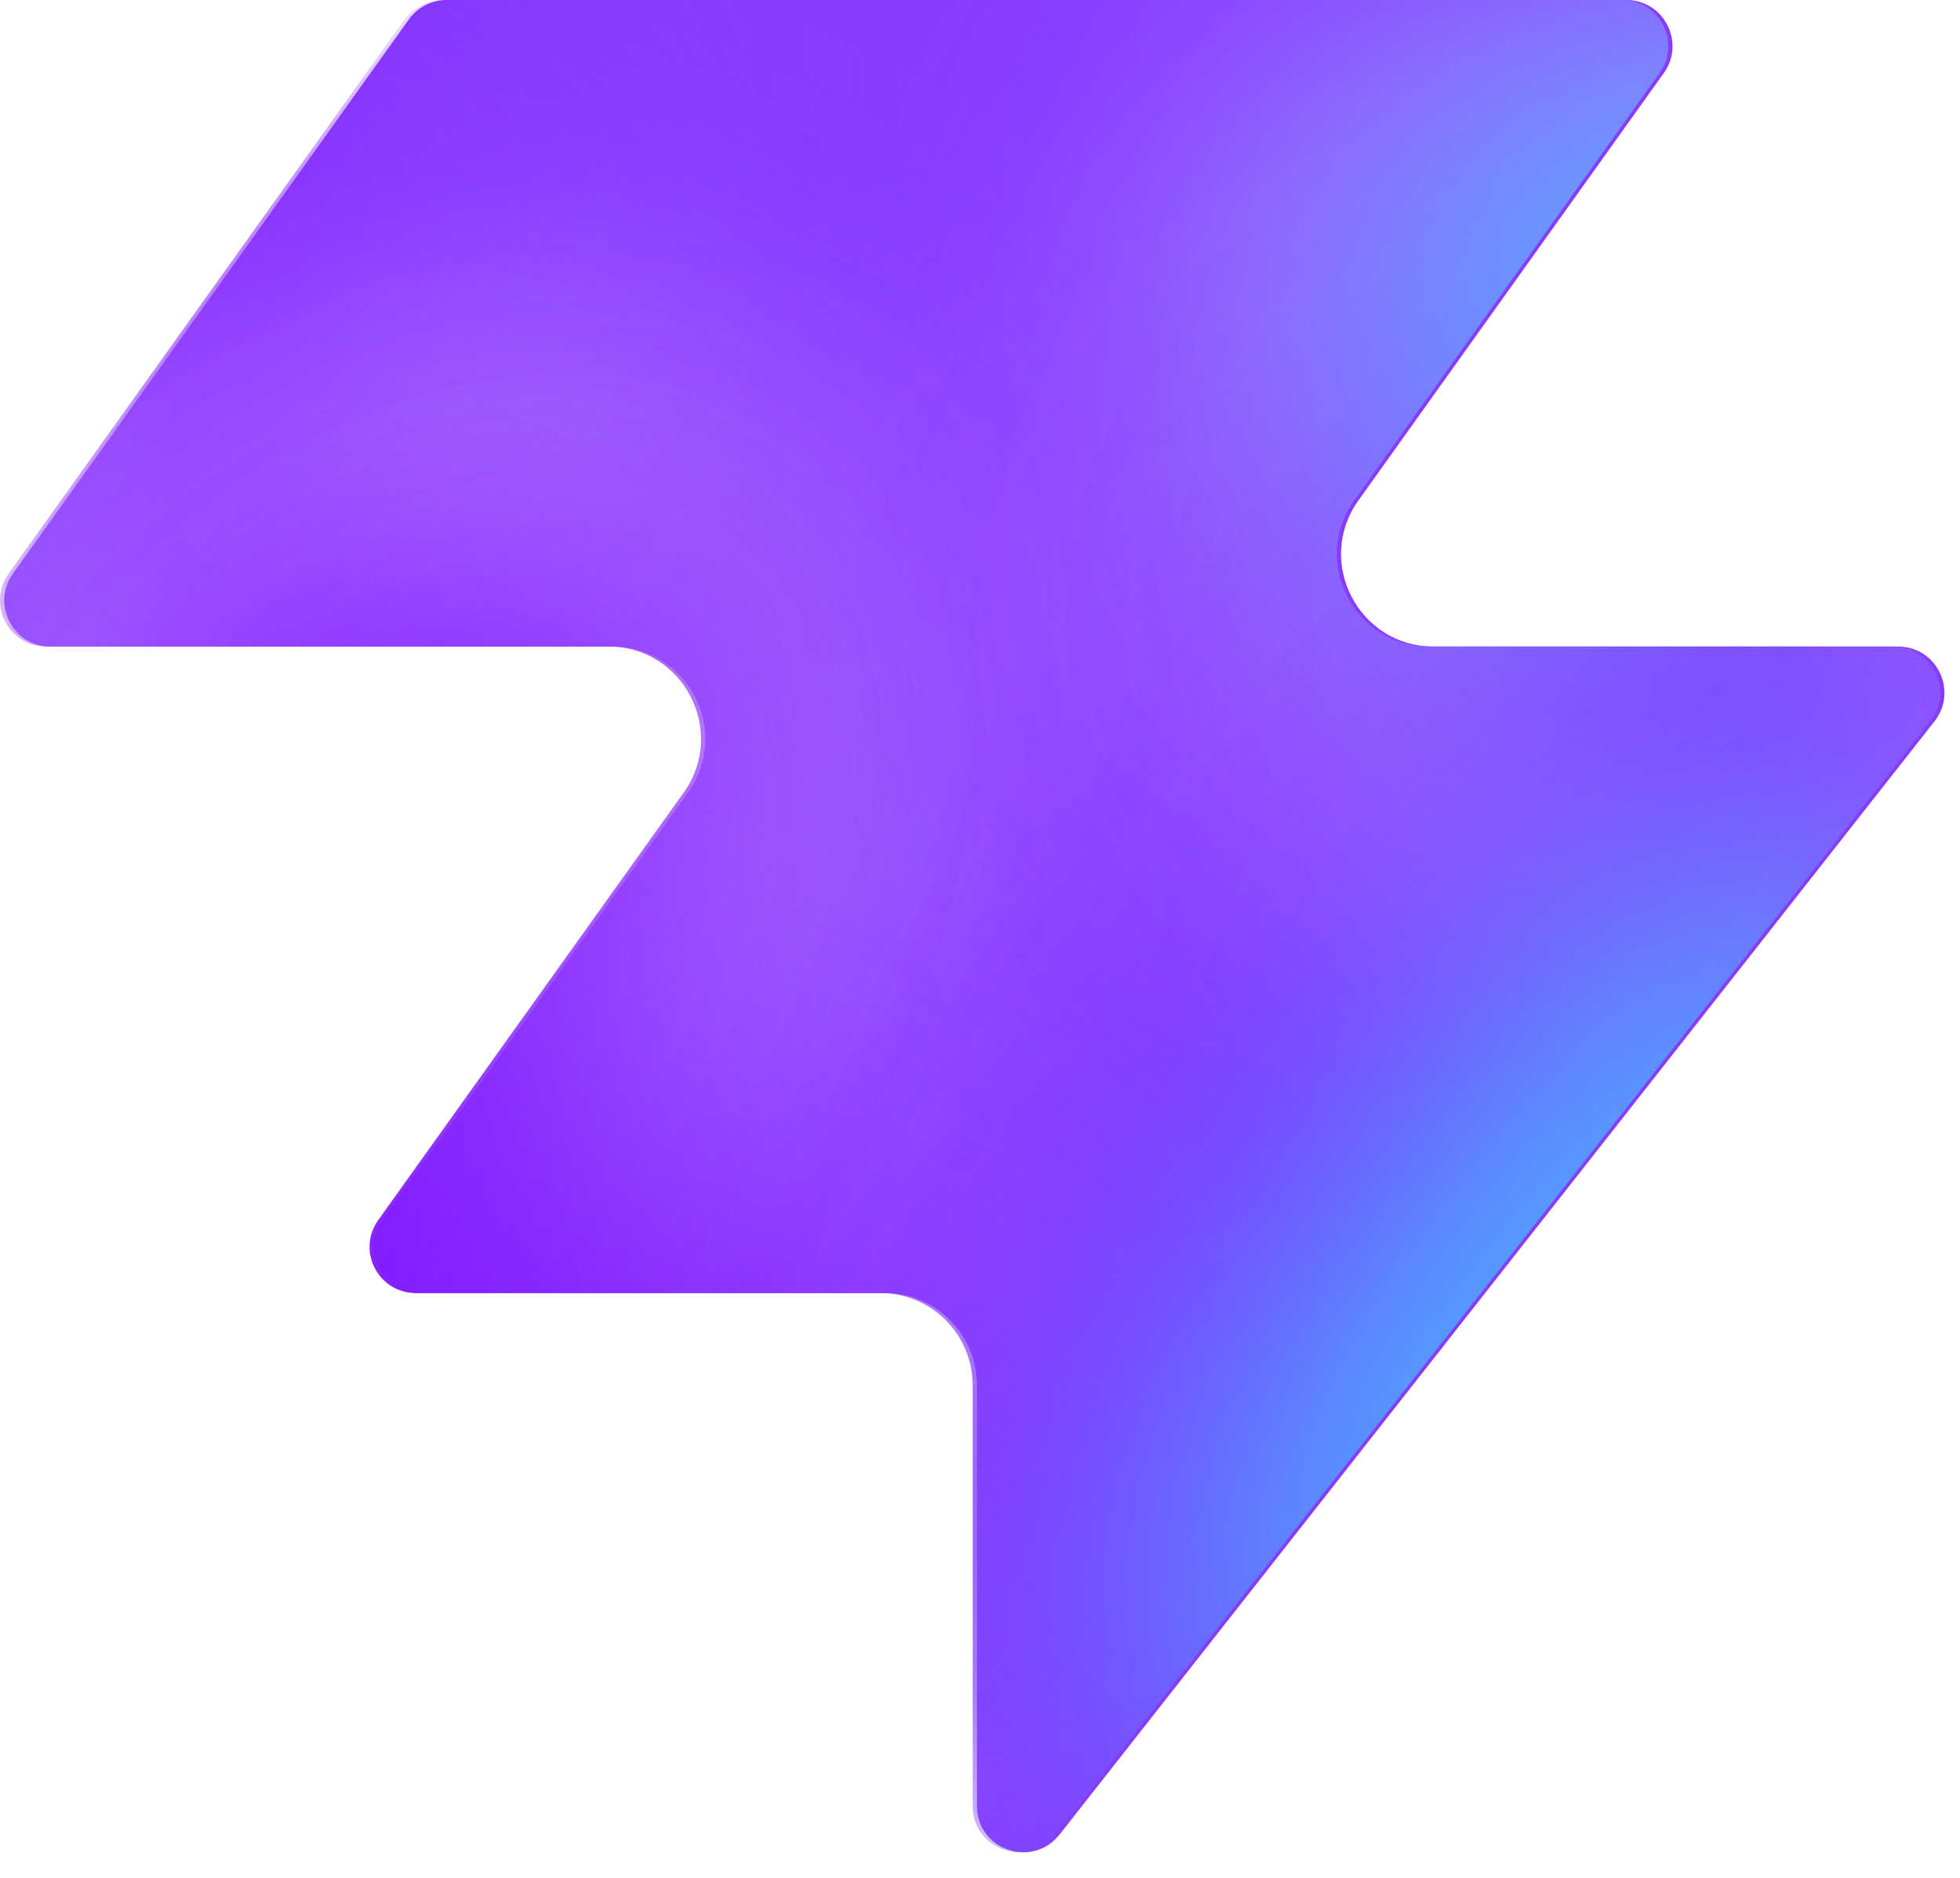
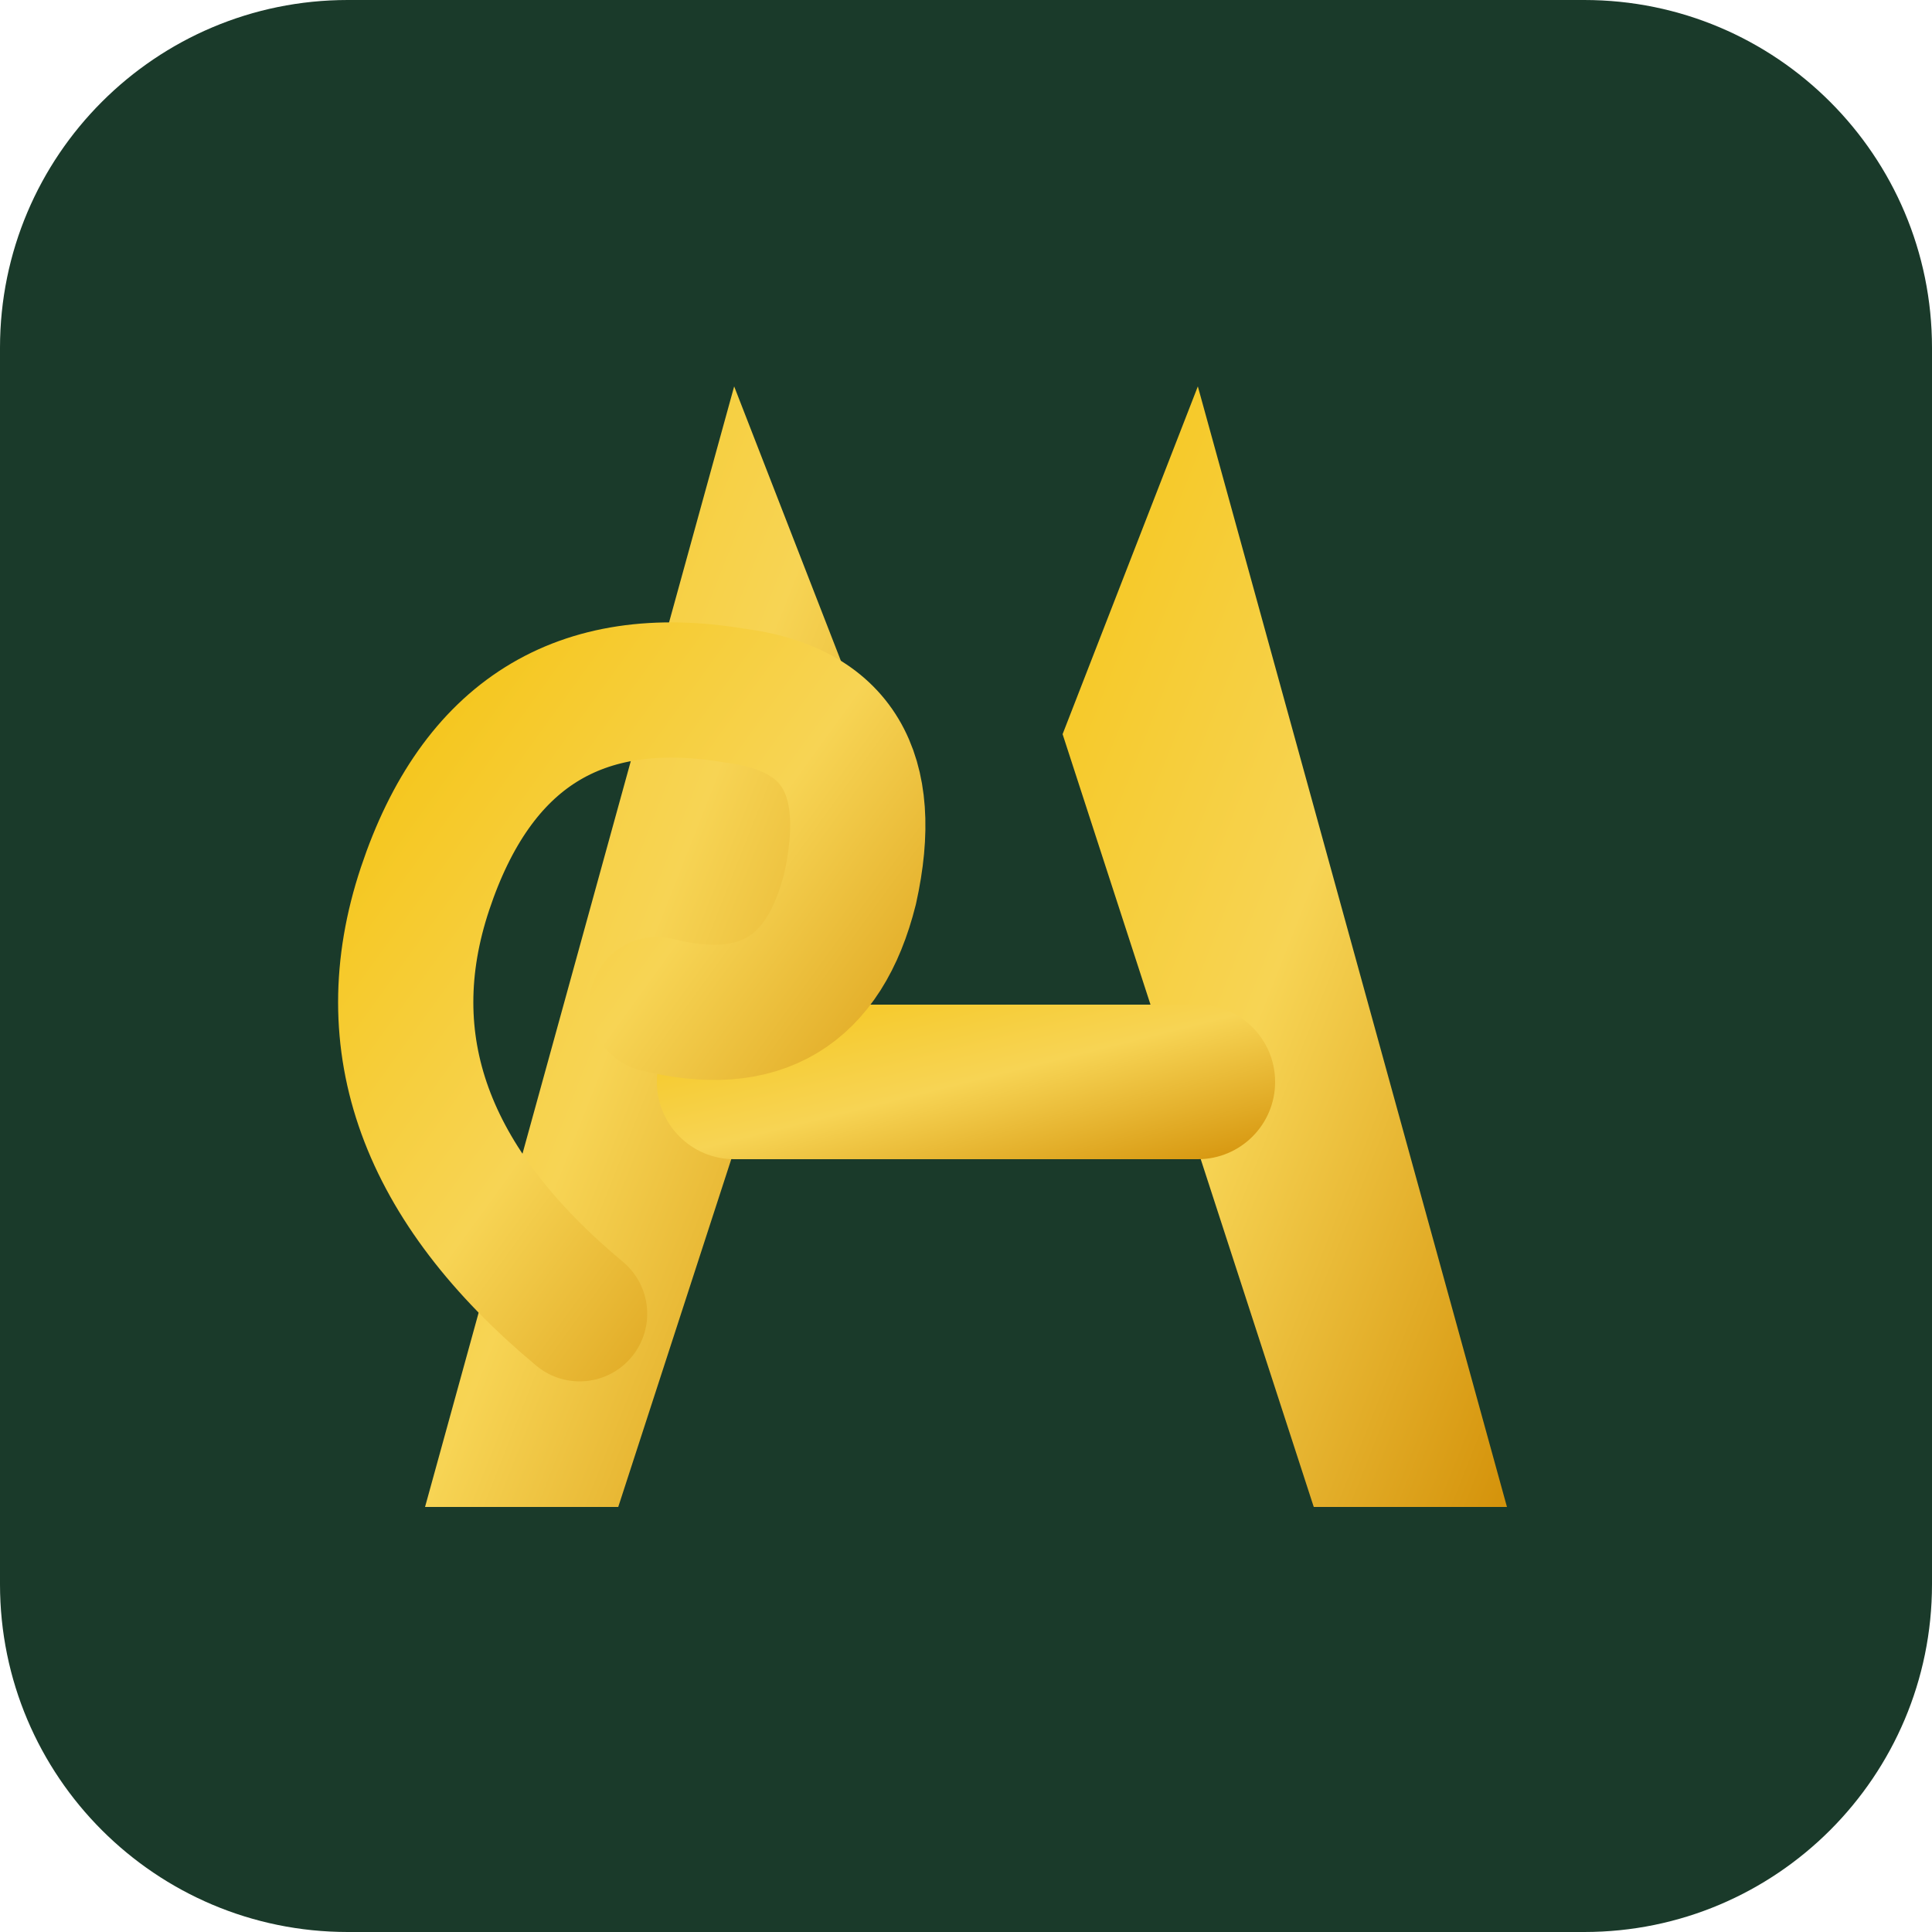
- <svg xmlns="http://www.w3.org/2000/svg" width="48" height="46" fill="none" viewBox="0 0 48 46">
-   <path fill="#863bff" d="M25.946 44.938c-.664.845-2.021.375-2.021-.698V33.937a2.26 2.26 0 0 0-2.262-2.262H10.287c-.92 0-1.456-1.04-.92-1.788l7.48-10.471c1.07-1.497 0-3.578-1.842-3.578H1.237c-.92 0-1.456-1.04-.92-1.788L10.013.474c.214-.297.556-.474.92-.474h28.894c.92 0 1.456 1.04.92 1.788l-7.48 10.471c-1.07 1.498 0 3.579 1.842 3.579h11.377c.943 0 1.473 1.088.89 1.83L25.947 44.94z" style="fill:#863bff;fill:color(display-p3 .525 .23 1);fill-opacity:1" />
-   <mask id="a" width="48" height="46" x="0" y="0" maskUnits="userSpaceOnUse" style="mask-type:alpha">
-     <path fill="#000" d="M25.842 44.938c-.664.844-2.021.375-2.021-.698V33.937a2.26 2.26 0 0 0-2.262-2.262H10.183c-.92 0-1.456-1.04-.92-1.788l7.48-10.471c1.07-1.498 0-3.579-1.842-3.579H1.133c-.92 0-1.456-1.04-.92-1.787L9.91.473c.214-.297.556-.474.92-.474h28.894c.92 0 1.456 1.04.92 1.788l-7.48 10.471c-1.07 1.498 0 3.578 1.842 3.578h11.377c.943 0 1.473 1.088.89 1.832L25.843 44.94z" style="fill:#000;fill-opacity:1" />
-   </mask>
-   <g mask="url(#a)">
-     <g filter="url(#b)">
-       <ellipse cx="5.508" cy="14.704" fill="#ede6ff" rx="5.508" ry="14.704" style="fill:#ede6ff;fill:color(display-p3 .927 .903 1);fill-opacity:1" transform="matrix(.00324 1 1 -.00324 -4.47 31.516)" />
-     </g>
-     <g filter="url(#c)">
-       <ellipse cx="10.399" cy="29.851" fill="#ede6ff" rx="10.399" ry="29.851" style="fill:#ede6ff;fill:color(display-p3 .927 .903 1);fill-opacity:1" transform="matrix(.00324 1 1 -.00324 -39.328 7.883)" />
-     </g>
-     <g filter="url(#d)">
-       <ellipse cx="5.508" cy="30.487" fill="#7e14ff" rx="5.508" ry="30.487" style="fill:#7e14ff;fill:color(display-p3 .492 .077 1);fill-opacity:1" transform="rotate(89.814 -25.913 -14.639)scale(1 -1)" />
-     </g>
-     <g filter="url(#e)">
-       <ellipse cx="5.508" cy="30.599" fill="#7e14ff" rx="5.508" ry="30.599" style="fill:#7e14ff;fill:color(display-p3 .492 .077 1);fill-opacity:1" transform="rotate(89.814 -32.644 -3.334)scale(1 -1)" />
-     </g>
-     <g filter="url(#f)">
-       <ellipse cx="5.508" cy="30.599" fill="#7e14ff" rx="5.508" ry="30.599" style="fill:#7e14ff;fill:color(display-p3 .492 .077 1);fill-opacity:1" transform="matrix(.00324 1 1 -.00324 -34.34 30.47)" />
-     </g>
-     <g filter="url(#g)">
-       <ellipse cx="14.072" cy="22.078" fill="#ede6ff" rx="14.072" ry="22.078" style="fill:#ede6ff;fill:color(display-p3 .927 .903 1);fill-opacity:1" transform="rotate(93.35 24.506 48.493)scale(-1 1)" />
-     </g>
-     <g filter="url(#h)">
-       <ellipse cx="3.47" cy="21.501" fill="#7e14ff" rx="3.47" ry="21.501" style="fill:#7e14ff;fill:color(display-p3 .492 .077 1);fill-opacity:1" transform="rotate(89.009 28.708 47.59)scale(-1 1)" />
-     </g>
-     <g filter="url(#i)">
-       <ellipse cx="3.47" cy="21.501" fill="#7e14ff" rx="3.47" ry="21.501" style="fill:#7e14ff;fill:color(display-p3 .492 .077 1);fill-opacity:1" transform="rotate(89.009 28.708 47.59)scale(-1 1)" />
-     </g>
-     <g filter="url(#j)">
-       <ellipse cx=".387" cy="8.972" fill="#7e14ff" rx="4.407" ry="29.108" style="fill:#7e14ff;fill:color(display-p3 .492 .077 1);fill-opacity:1" transform="rotate(39.51 .387 8.972)" />
-     </g>
-     <g filter="url(#k)">
-       <ellipse cx="47.523" cy="-6.092" fill="#7e14ff" rx="4.407" ry="29.108" style="fill:#7e14ff;fill:color(display-p3 .492 .077 1);fill-opacity:1" transform="rotate(37.892 47.523 -6.092)" />
-     </g>
-     <g filter="url(#l)">
-       <ellipse cx="41.412" cy="6.333" fill="#47bfff" rx="5.971" ry="9.665" style="fill:#47bfff;fill:color(display-p3 .28 .748 1);fill-opacity:1" transform="rotate(37.892 41.412 6.333)" />
-     </g>
-     <g filter="url(#m)">
-       <ellipse cx="-1.879" cy="38.332" fill="#7e14ff" rx="4.407" ry="29.108" style="fill:#7e14ff;fill:color(display-p3 .492 .077 1);fill-opacity:1" transform="rotate(37.892 -1.88 38.332)" />
-     </g>
-     <g filter="url(#n)">
-       <ellipse cx="-1.879" cy="38.332" fill="#7e14ff" rx="4.407" ry="29.108" style="fill:#7e14ff;fill:color(display-p3 .492 .077 1);fill-opacity:1" transform="rotate(37.892 -1.88 38.332)" />
-     </g>
-     <g filter="url(#o)">
-       <ellipse cx="35.651" cy="29.907" fill="#7e14ff" rx="4.407" ry="29.108" style="fill:#7e14ff;fill:color(display-p3 .492 .077 1);fill-opacity:1" transform="rotate(37.892 35.651 29.907)" />
-     </g>
-     <g filter="url(#p)">
-       <ellipse cx="38.418" cy="32.4" fill="#47bfff" rx="5.971" ry="15.297" style="fill:#47bfff;fill:color(display-p3 .28 .748 1);fill-opacity:1" transform="rotate(37.892 38.418 32.4)" />
-     </g>
-   </g>
+ <svg xmlns="http://www.w3.org/2000/svg" viewBox="0 0 100 100" width="100" height="100">
+   <rect width="100" height="100" rx="18" fill="#1a3a2a" />
+   <path d="M62 20 L78 78 L68 78 L55 38 Z" fill="url(#gold)" />
+   <path d="M38 20 L22 78 L32 78 L45 38 Z" fill="url(#gold)" />
+   <rect x="34" y="52" width="32" height="8" rx="4" fill="url(#gold)" />
+   <path d="M30 68 Q18 58 22 46 Q26 34 38 36 Q46 37 44 46 Q42 54 34 52" fill="none" stroke="url(#gold)" stroke-width="7" stroke-linecap="round" stroke-linejoin="round" />
  <defs>
-     <filter id="b" width="60.045" height="41.654" x="-19.77" y="16.149" color-interpolation-filters="sRGB" filterUnits="userSpaceOnUse">
-       <feFlood flood-opacity="0" result="BackgroundImageFix" />
-       <feBlend in="SourceGraphic" in2="BackgroundImageFix" result="shape" />
-       <feGaussianBlur result="effect1_foregroundBlur_2002_17158" stdDeviation="7.659" />
-     </filter>
-     <filter id="c" width="90.34" height="51.437" x="-54.613" y="-7.533" color-interpolation-filters="sRGB" filterUnits="userSpaceOnUse">
-       <feFlood flood-opacity="0" result="BackgroundImageFix" />
-       <feBlend in="SourceGraphic" in2="BackgroundImageFix" result="shape" />
-       <feGaussianBlur result="effect1_foregroundBlur_2002_17158" stdDeviation="7.659" />
-     </filter>
-     <filter id="d" width="79.355" height="29.4" x="-49.64" y="2.03" color-interpolation-filters="sRGB" filterUnits="userSpaceOnUse">
-       <feFlood flood-opacity="0" result="BackgroundImageFix" />
-       <feBlend in="SourceGraphic" in2="BackgroundImageFix" result="shape" />
-       <feGaussianBlur result="effect1_foregroundBlur_2002_17158" stdDeviation="4.596" />
-     </filter>
-     <filter id="e" width="79.579" height="29.4" x="-45.045" y="20.029" color-interpolation-filters="sRGB" filterUnits="userSpaceOnUse">
-       <feFlood flood-opacity="0" result="BackgroundImageFix" />
-       <feBlend in="SourceGraphic" in2="BackgroundImageFix" result="shape" />
-       <feGaussianBlur result="effect1_foregroundBlur_2002_17158" stdDeviation="4.596" />
-     </filter>
-     <filter id="f" width="79.579" height="29.4" x="-43.513" y="21.178" color-interpolation-filters="sRGB" filterUnits="userSpaceOnUse">
-       <feFlood flood-opacity="0" result="BackgroundImageFix" />
-       <feBlend in="SourceGraphic" in2="BackgroundImageFix" result="shape" />
-       <feGaussianBlur result="effect1_foregroundBlur_2002_17158" stdDeviation="4.596" />
-     </filter>
-     <filter id="g" width="74.749" height="58.852" x="15.756" y="-17.901" color-interpolation-filters="sRGB" filterUnits="userSpaceOnUse">
-       <feFlood flood-opacity="0" result="BackgroundImageFix" />
-       <feBlend in="SourceGraphic" in2="BackgroundImageFix" result="shape" />
-       <feGaussianBlur result="effect1_foregroundBlur_2002_17158" stdDeviation="7.659" />
-     </filter>
-     <filter id="h" width="61.377" height="25.362" x="23.548" y="2.284" color-interpolation-filters="sRGB" filterUnits="userSpaceOnUse">
-       <feFlood flood-opacity="0" result="BackgroundImageFix" />
-       <feBlend in="SourceGraphic" in2="BackgroundImageFix" result="shape" />
-       <feGaussianBlur result="effect1_foregroundBlur_2002_17158" stdDeviation="4.596" />
-     </filter>
-     <filter id="i" width="61.377" height="25.362" x="23.548" y="2.284" color-interpolation-filters="sRGB" filterUnits="userSpaceOnUse">
-       <feFlood flood-opacity="0" result="BackgroundImageFix" />
-       <feBlend in="SourceGraphic" in2="BackgroundImageFix" result="shape" />
-       <feGaussianBlur result="effect1_foregroundBlur_2002_17158" stdDeviation="4.596" />
-     </filter>
-     <filter id="j" width="56.045" height="63.649" x="-27.636" y="-22.853" color-interpolation-filters="sRGB" filterUnits="userSpaceOnUse">
-       <feFlood flood-opacity="0" result="BackgroundImageFix" />
-       <feBlend in="SourceGraphic" in2="BackgroundImageFix" result="shape" />
-       <feGaussianBlur result="effect1_foregroundBlur_2002_17158" stdDeviation="4.596" />
-     </filter>
-     <filter id="k" width="54.814" height="64.646" x="20.116" y="-38.415" color-interpolation-filters="sRGB" filterUnits="userSpaceOnUse">
-       <feFlood flood-opacity="0" result="BackgroundImageFix" />
-       <feBlend in="SourceGraphic" in2="BackgroundImageFix" result="shape" />
-       <feGaussianBlur result="effect1_foregroundBlur_2002_17158" stdDeviation="4.596" />
-     </filter>
-     <filter id="l" width="33.541" height="35.313" x="24.641" y="-11.323" color-interpolation-filters="sRGB" filterUnits="userSpaceOnUse">
-       <feFlood flood-opacity="0" result="BackgroundImageFix" />
-       <feBlend in="SourceGraphic" in2="BackgroundImageFix" result="shape" />
-       <feGaussianBlur result="effect1_foregroundBlur_2002_17158" stdDeviation="4.596" />
-     </filter>
-     <filter id="m" width="54.814" height="64.646" x="-29.286" y="6.009" color-interpolation-filters="sRGB" filterUnits="userSpaceOnUse">
-       <feFlood flood-opacity="0" result="BackgroundImageFix" />
-       <feBlend in="SourceGraphic" in2="BackgroundImageFix" result="shape" />
-       <feGaussianBlur result="effect1_foregroundBlur_2002_17158" stdDeviation="4.596" />
-     </filter>
-     <filter id="n" width="54.814" height="64.646" x="-29.286" y="6.009" color-interpolation-filters="sRGB" filterUnits="userSpaceOnUse">
-       <feFlood flood-opacity="0" result="BackgroundImageFix" />
-       <feBlend in="SourceGraphic" in2="BackgroundImageFix" result="shape" />
-       <feGaussianBlur result="effect1_foregroundBlur_2002_17158" stdDeviation="4.596" />
-     </filter>
-     <filter id="o" width="54.814" height="64.646" x="8.244" y="-2.416" color-interpolation-filters="sRGB" filterUnits="userSpaceOnUse">
-       <feFlood flood-opacity="0" result="BackgroundImageFix" />
-       <feBlend in="SourceGraphic" in2="BackgroundImageFix" result="shape" />
-       <feGaussianBlur result="effect1_foregroundBlur_2002_17158" stdDeviation="4.596" />
-     </filter>
-     <filter id="p" width="39.409" height="43.623" x="18.713" y="10.588" color-interpolation-filters="sRGB" filterUnits="userSpaceOnUse">
-       <feFlood flood-opacity="0" result="BackgroundImageFix" />
-       <feBlend in="SourceGraphic" in2="BackgroundImageFix" result="shape" />
-       <feGaussianBlur result="effect1_foregroundBlur_2002_17158" stdDeviation="4.596" />
-     </filter>
+     <linearGradient id="gold" x1="0%" y1="0%" x2="100%" y2="100%">
+       <stop offset="0%" stop-color="#f5c518" />
+       <stop offset="50%" stop-color="#f7d454" />
+       <stop offset="100%" stop-color="#d4920a" />
+     </linearGradient>
  </defs>
</svg>
